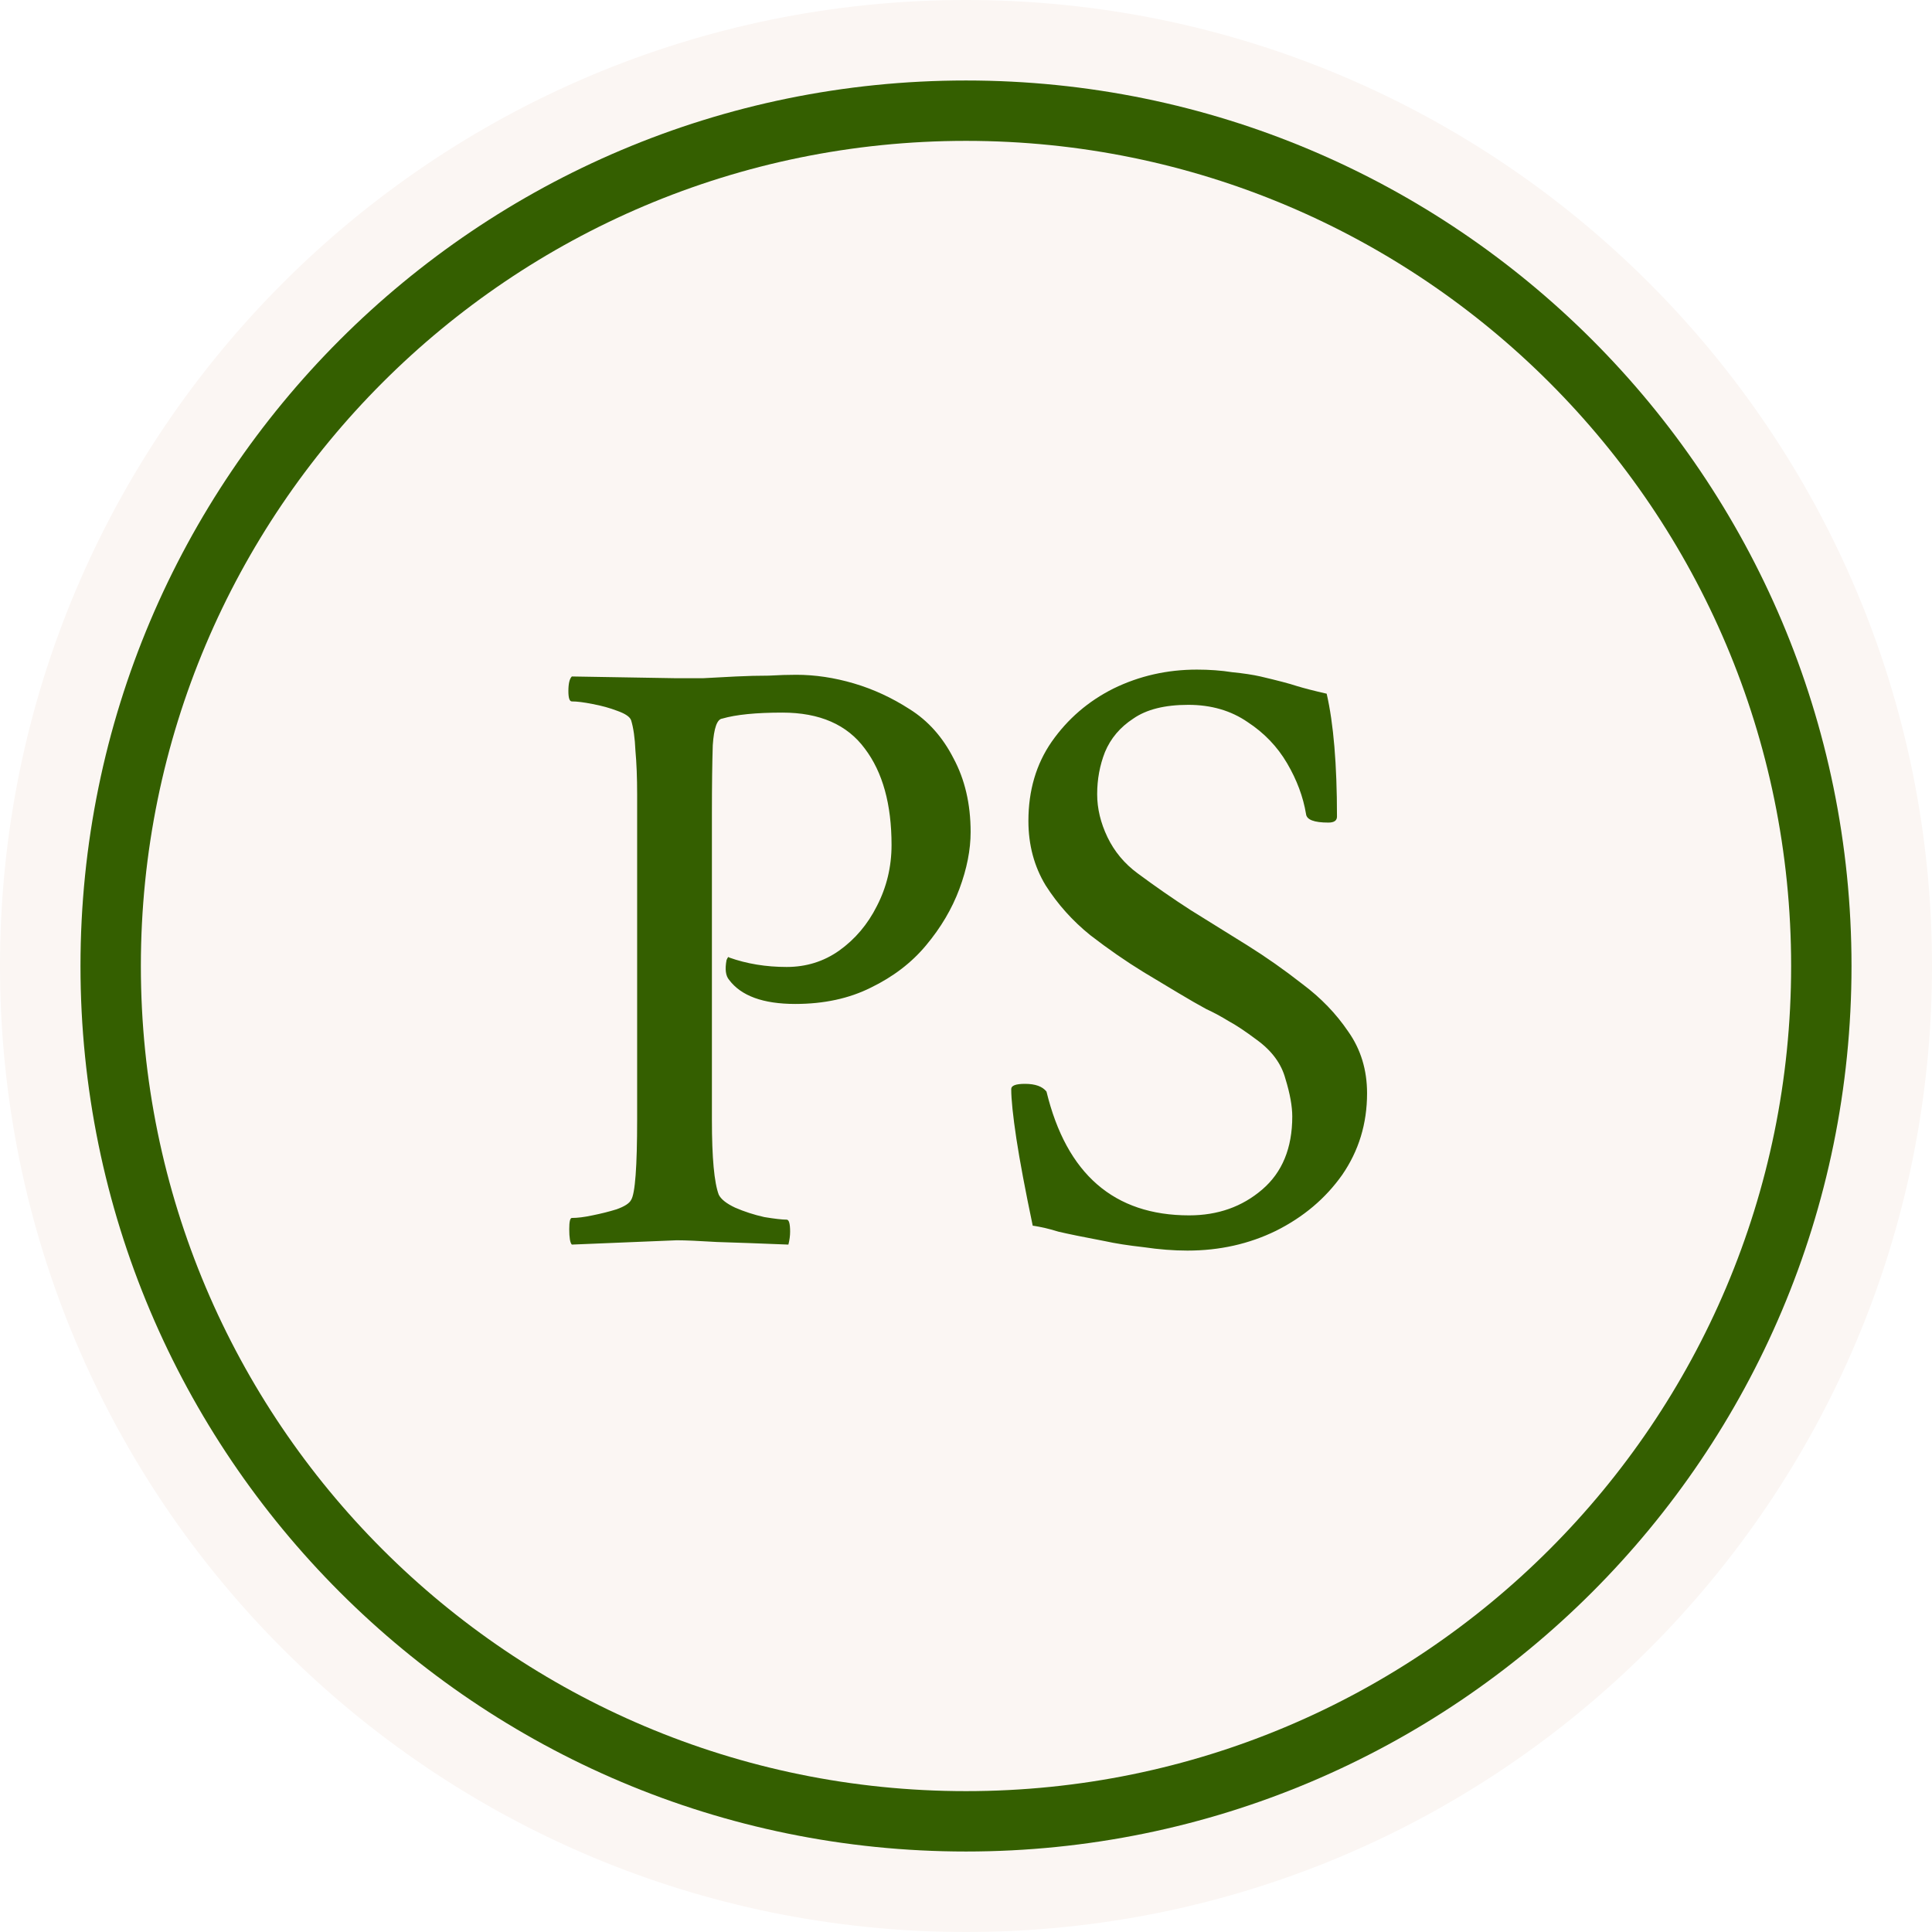
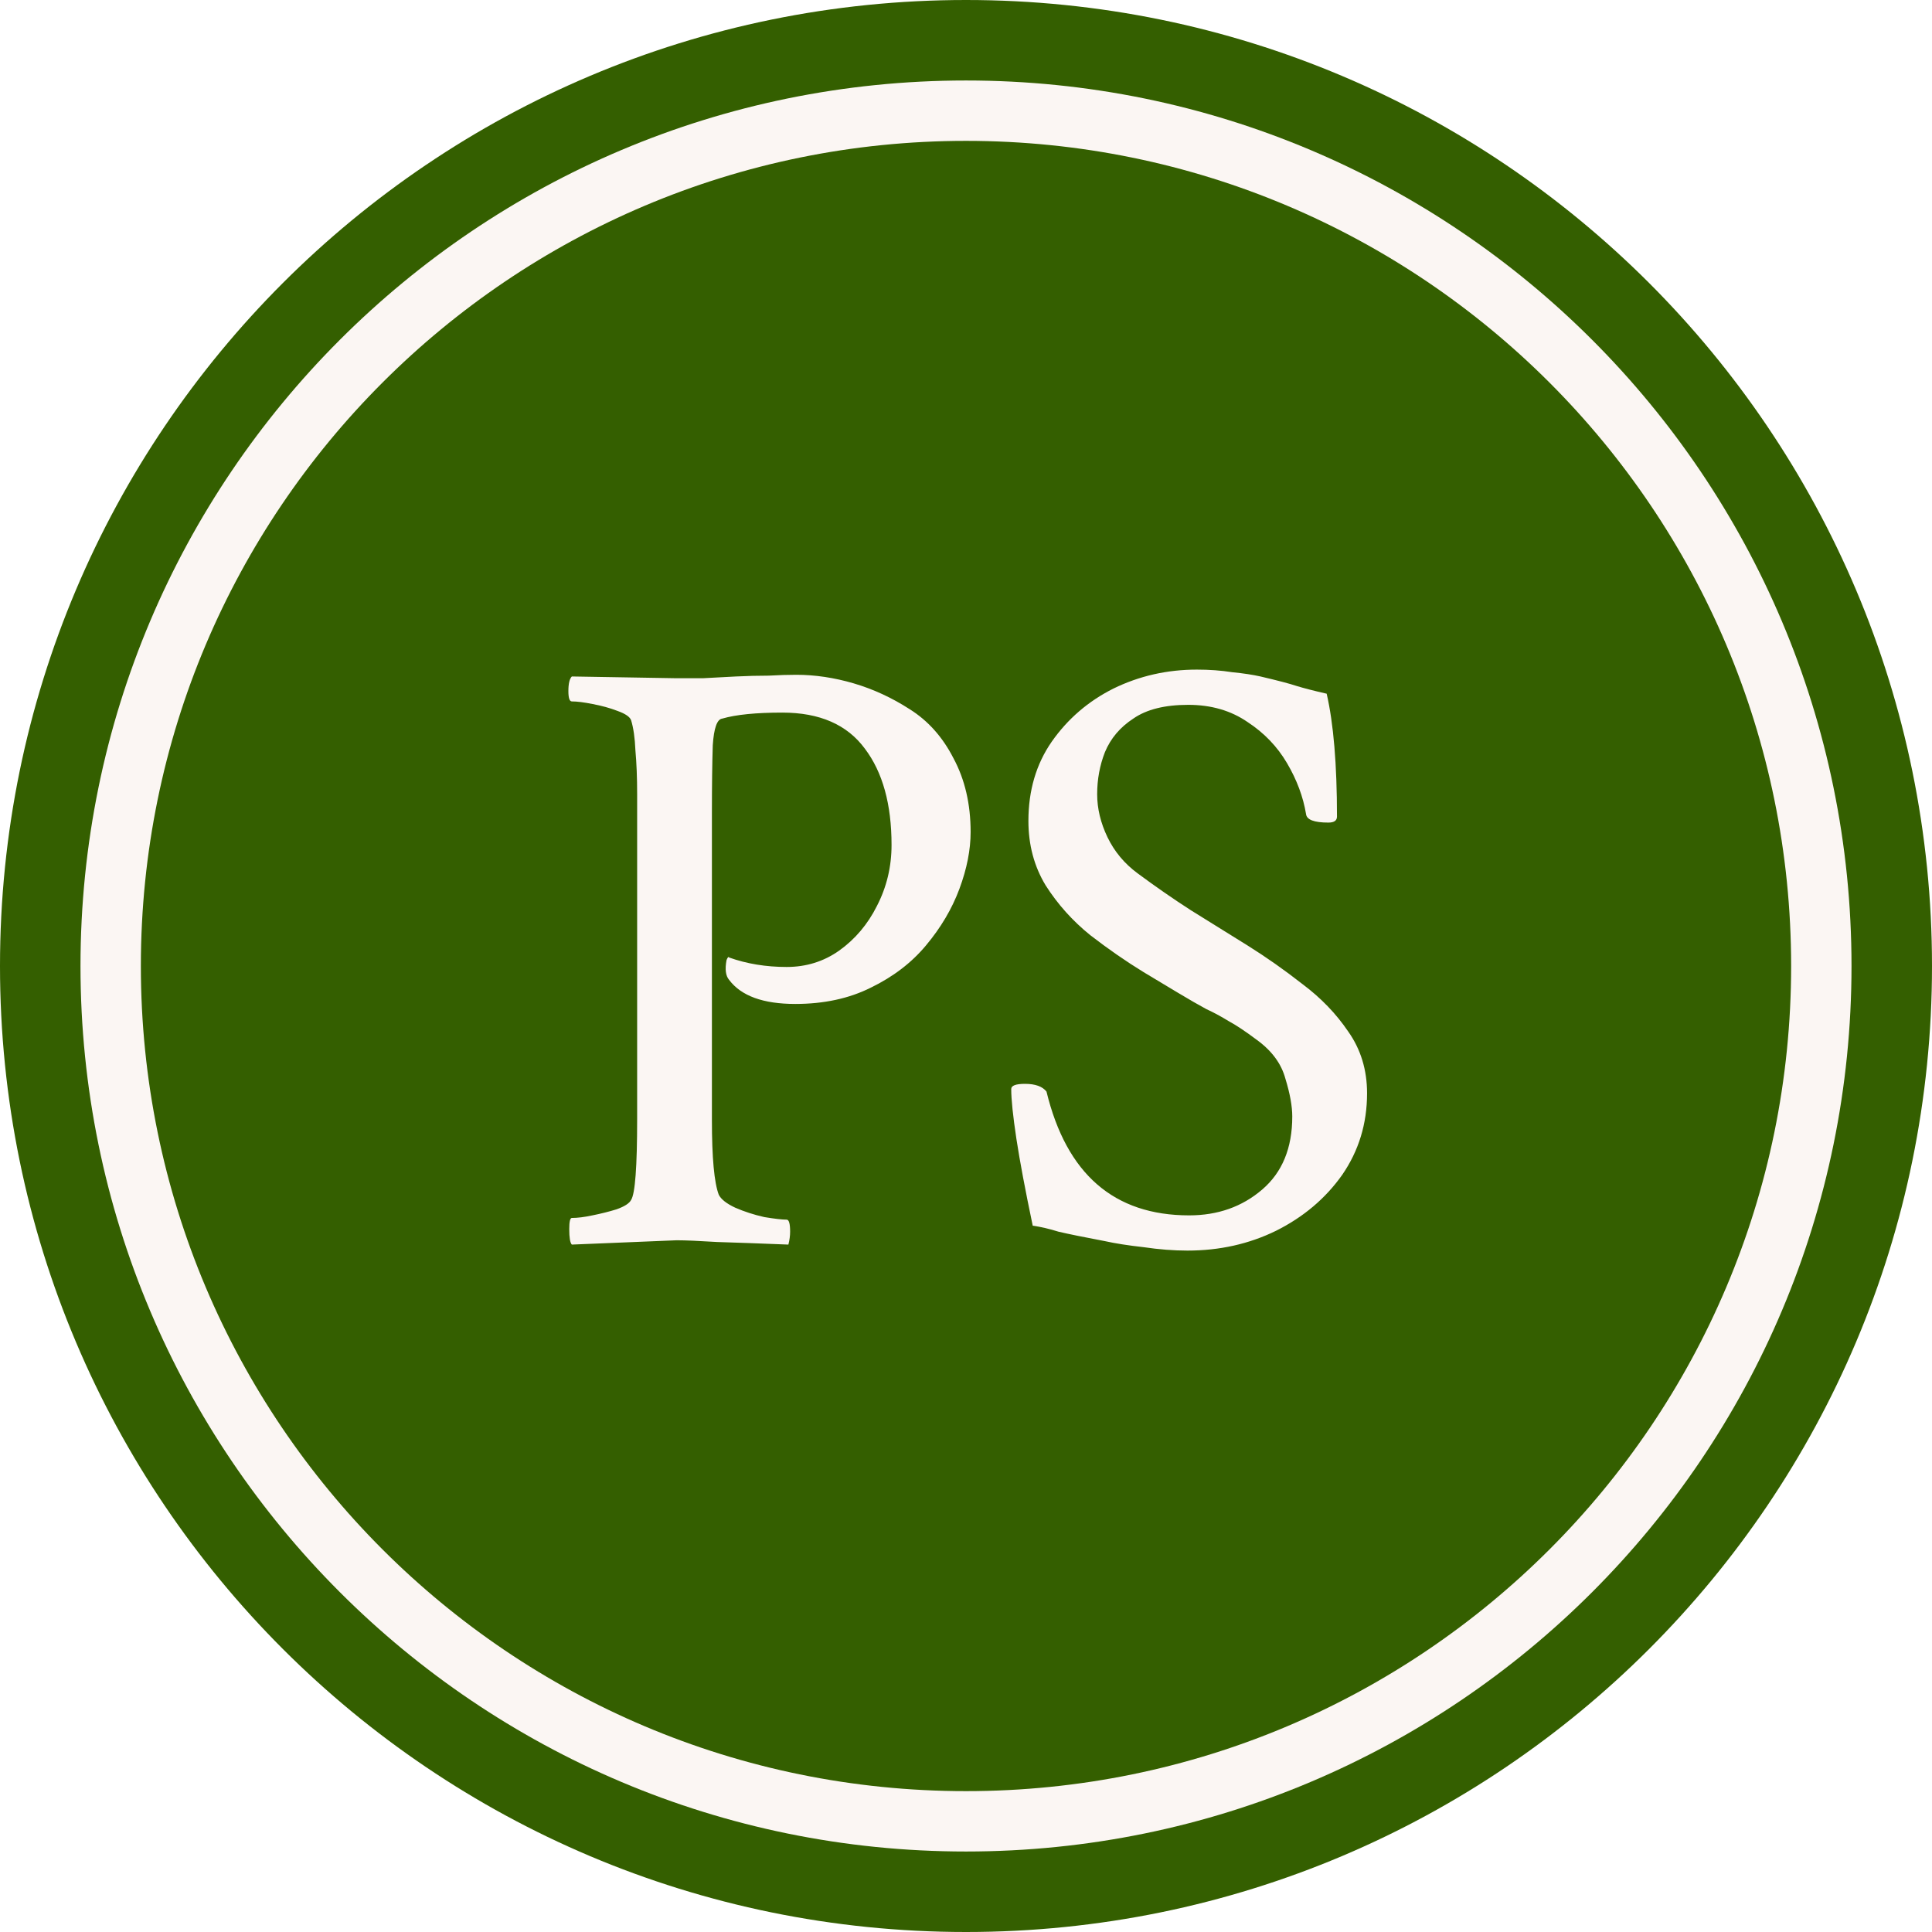
<svg xmlns="http://www.w3.org/2000/svg" width="56" height="56" viewBox="0 0 56 56" fill="none">
-   <circle cx="28" cy="28" r="28" fill="#FBF6F3" />
-   <circle cx="28" cy="28" r="25.667" fill="#345F00" />
-   <circle cx="28" cy="28" r="23.917" fill="#FBF6F3" />
-   <path d="M16.575 36.075C16.525 36.025 16.5 35.875 16.5 35.626C16.5 35.41 16.525 35.303 16.575 35.303C16.741 35.303 16.94 35.278 17.173 35.228C17.422 35.178 17.654 35.12 17.87 35.053C18.103 34.97 18.244 34.879 18.294 34.779C18.41 34.597 18.468 33.816 18.468 32.438V23.021C18.468 22.54 18.451 22.116 18.418 21.751C18.402 21.385 18.36 21.095 18.294 20.879C18.26 20.779 18.128 20.688 17.895 20.605C17.679 20.522 17.438 20.455 17.173 20.406C16.924 20.356 16.724 20.331 16.575 20.331C16.508 20.331 16.475 20.231 16.475 20.032C16.475 19.816 16.508 19.675 16.575 19.608L19.564 19.658C19.813 19.658 20.087 19.658 20.386 19.658C20.685 19.642 21.001 19.625 21.333 19.608C21.665 19.592 21.98 19.584 22.279 19.584C22.578 19.567 22.844 19.559 23.077 19.559C23.625 19.559 24.181 19.642 24.746 19.808C25.31 19.974 25.85 20.223 26.365 20.555C26.896 20.887 27.32 21.36 27.635 21.975C27.967 22.59 28.134 23.304 28.134 24.117C28.134 24.632 28.026 25.18 27.81 25.762C27.594 26.343 27.27 26.891 26.838 27.406C26.423 27.904 25.892 28.311 25.244 28.626C24.613 28.942 23.882 29.1 23.052 29.1C22.122 29.1 21.482 28.867 21.134 28.402C21.034 28.286 21.009 28.095 21.059 27.829C21.092 27.746 21.117 27.721 21.134 27.754C21.648 27.937 22.205 28.028 22.802 28.028C23.367 28.028 23.874 27.871 24.322 27.555C24.787 27.223 25.152 26.791 25.418 26.26C25.701 25.712 25.842 25.122 25.842 24.491C25.842 23.312 25.584 22.382 25.069 21.701C24.555 21.003 23.758 20.655 22.678 20.655C21.914 20.655 21.333 20.713 20.934 20.829C20.785 20.846 20.693 21.103 20.66 21.601C20.644 22.1 20.635 22.756 20.635 23.569V32.463C20.635 33.559 20.702 34.281 20.834 34.63C20.901 34.763 21.059 34.887 21.308 35.004C21.574 35.12 21.856 35.211 22.155 35.278C22.454 35.327 22.67 35.352 22.802 35.352C22.869 35.352 22.902 35.469 22.902 35.701C22.902 35.817 22.886 35.942 22.852 36.075C22.022 36.041 21.333 36.017 20.785 36C20.253 35.967 19.863 35.95 19.614 35.95L16.575 36.075ZM34.418 36.249C34.02 36.249 33.596 36.216 33.148 36.15C32.699 36.1 32.326 36.041 32.027 35.975C31.412 35.859 30.964 35.767 30.681 35.701C30.416 35.618 30.167 35.56 29.934 35.527C29.718 34.497 29.56 33.658 29.461 33.011C29.361 32.346 29.311 31.865 29.311 31.566C29.311 31.466 29.444 31.416 29.71 31.416C30.009 31.416 30.216 31.491 30.333 31.64C30.914 34.032 32.292 35.228 34.468 35.228C35.298 35.228 36.004 34.979 36.585 34.48C37.167 33.982 37.457 33.276 37.457 32.363C37.457 32.064 37.391 31.699 37.258 31.267C37.142 30.835 36.868 30.461 36.436 30.146C36.104 29.897 35.83 29.714 35.614 29.598C35.398 29.465 35.182 29.349 34.966 29.249C34.75 29.133 34.476 28.975 34.144 28.776L33.148 28.178C32.633 27.862 32.118 27.505 31.603 27.107C31.088 26.692 30.657 26.21 30.308 25.662C29.976 25.114 29.809 24.491 29.809 23.794C29.809 22.913 30.034 22.149 30.482 21.502C30.947 20.837 31.545 20.323 32.276 19.957C33.023 19.592 33.829 19.409 34.692 19.409C35.057 19.409 35.398 19.434 35.714 19.484C36.046 19.517 36.32 19.559 36.536 19.608C37.034 19.725 37.383 19.816 37.582 19.883C37.798 19.949 38.088 20.024 38.454 20.107C38.653 20.97 38.753 22.158 38.753 23.669C38.753 23.785 38.67 23.843 38.504 23.843C38.088 23.843 37.873 23.76 37.856 23.594C37.773 23.096 37.59 22.606 37.308 22.125C37.026 21.643 36.644 21.244 36.162 20.929C35.68 20.597 35.107 20.43 34.443 20.43C33.762 20.43 33.231 20.563 32.849 20.829C32.467 21.078 32.193 21.402 32.027 21.801C31.877 22.183 31.802 22.59 31.802 23.021C31.802 23.436 31.902 23.852 32.101 24.267C32.301 24.682 32.591 25.031 32.973 25.313C33.488 25.695 34.003 26.052 34.518 26.384C35.049 26.716 35.597 27.057 36.162 27.406C36.693 27.738 37.225 28.111 37.756 28.527C38.288 28.925 38.728 29.382 39.077 29.897C39.442 30.412 39.625 31.009 39.625 31.69C39.625 32.571 39.384 33.359 38.902 34.057C38.42 34.738 37.781 35.278 36.984 35.676C36.203 36.058 35.348 36.249 34.418 36.249Z" fill="#345F00" />
+   <circle cx="28" cy="28" r="28" fill="#345F00" />
+   <circle cx="28" cy="28" r="25.667" fill="#FBF6F3" />
+   <circle cx="28" cy="28" r="23.917" fill="#345F00" />
+   <path d="M16.575 36.075C16.525 36.025 16.5 35.875 16.5 35.626C16.5 35.41 16.525 35.303 16.575 35.303C16.741 35.303 16.94 35.278 17.173 35.228C17.422 35.178 17.654 35.12 17.87 35.053C18.103 34.97 18.244 34.879 18.294 34.779C18.41 34.597 18.468 33.816 18.468 32.438V23.021C18.468 22.54 18.451 22.116 18.418 21.751C18.402 21.385 18.36 21.095 18.294 20.879C18.26 20.779 18.128 20.688 17.895 20.605C17.679 20.522 17.438 20.455 17.173 20.406C16.924 20.356 16.724 20.331 16.575 20.331C16.508 20.331 16.475 20.231 16.475 20.032C16.475 19.816 16.508 19.675 16.575 19.608L19.564 19.658C19.813 19.658 20.087 19.658 20.386 19.658C20.685 19.642 21.001 19.625 21.333 19.608C21.665 19.592 21.98 19.584 22.279 19.584C22.578 19.567 22.844 19.559 23.077 19.559C23.625 19.559 24.181 19.642 24.746 19.808C25.31 19.974 25.85 20.223 26.365 20.555C26.896 20.887 27.32 21.36 27.635 21.975C27.967 22.59 28.134 23.304 28.134 24.117C28.134 24.632 28.026 25.18 27.81 25.762C27.594 26.343 27.27 26.891 26.838 27.406C26.423 27.904 25.892 28.311 25.244 28.626C24.613 28.942 23.882 29.1 23.052 29.1C22.122 29.1 21.482 28.867 21.134 28.402C21.034 28.286 21.009 28.095 21.059 27.829C21.092 27.746 21.117 27.721 21.134 27.754C21.648 27.937 22.205 28.028 22.802 28.028C23.367 28.028 23.874 27.871 24.322 27.555C24.787 27.223 25.152 26.791 25.418 26.26C25.701 25.712 25.842 25.122 25.842 24.491C25.842 23.312 25.584 22.382 25.069 21.701C24.555 21.003 23.758 20.655 22.678 20.655C21.914 20.655 21.333 20.713 20.934 20.829C20.785 20.846 20.693 21.103 20.66 21.601C20.644 22.1 20.635 22.756 20.635 23.569V32.463C20.635 33.559 20.702 34.281 20.834 34.63C20.901 34.763 21.059 34.887 21.308 35.004C21.574 35.12 21.856 35.211 22.155 35.278C22.454 35.327 22.67 35.352 22.802 35.352C22.869 35.352 22.902 35.469 22.902 35.701C22.902 35.817 22.886 35.942 22.852 36.075C22.022 36.041 21.333 36.017 20.785 36C20.253 35.967 19.863 35.95 19.614 35.95L16.575 36.075ZM34.418 36.249C34.02 36.249 33.596 36.216 33.148 36.15C32.699 36.1 32.326 36.041 32.027 35.975C31.412 35.859 30.964 35.767 30.681 35.701C30.416 35.618 30.167 35.56 29.934 35.527C29.718 34.497 29.56 33.658 29.461 33.011C29.361 32.346 29.311 31.865 29.311 31.566C29.311 31.466 29.444 31.416 29.71 31.416C30.009 31.416 30.216 31.491 30.333 31.64C30.914 34.032 32.292 35.228 34.468 35.228C35.298 35.228 36.004 34.979 36.585 34.48C37.167 33.982 37.457 33.276 37.457 32.363C37.457 32.064 37.391 31.699 37.258 31.267C37.142 30.835 36.868 30.461 36.436 30.146C36.104 29.897 35.83 29.714 35.614 29.598C35.398 29.465 35.182 29.349 34.966 29.249C34.75 29.133 34.476 28.975 34.144 28.776L33.148 28.178C32.633 27.862 32.118 27.505 31.603 27.107C31.088 26.692 30.657 26.21 30.308 25.662C29.976 25.114 29.809 24.491 29.809 23.794C29.809 22.913 30.034 22.149 30.482 21.502C30.947 20.837 31.545 20.323 32.276 19.957C33.023 19.592 33.829 19.409 34.692 19.409C35.057 19.409 35.398 19.434 35.714 19.484C36.046 19.517 36.32 19.559 36.536 19.608C37.034 19.725 37.383 19.816 37.582 19.883C37.798 19.949 38.088 20.024 38.454 20.107C38.653 20.97 38.753 22.158 38.753 23.669C38.753 23.785 38.67 23.843 38.504 23.843C38.088 23.843 37.873 23.76 37.856 23.594C37.773 23.096 37.59 22.606 37.308 22.125C37.026 21.643 36.644 21.244 36.162 20.929C35.68 20.597 35.107 20.43 34.443 20.43C33.762 20.43 33.231 20.563 32.849 20.829C32.467 21.078 32.193 21.402 32.027 21.801C31.877 22.183 31.802 22.59 31.802 23.021C31.802 23.436 31.902 23.852 32.101 24.267C32.301 24.682 32.591 25.031 32.973 25.313C33.488 25.695 34.003 26.052 34.518 26.384C35.049 26.716 35.597 27.057 36.162 27.406C36.693 27.738 37.225 28.111 37.756 28.527C38.288 28.925 38.728 29.382 39.077 29.897C39.442 30.412 39.625 31.009 39.625 31.69C39.625 32.571 39.384 33.359 38.902 34.057C38.42 34.738 37.781 35.278 36.984 35.676C36.203 36.058 35.348 36.249 34.418 36.249Z" fill="#FBF6F3" />
</svg>
